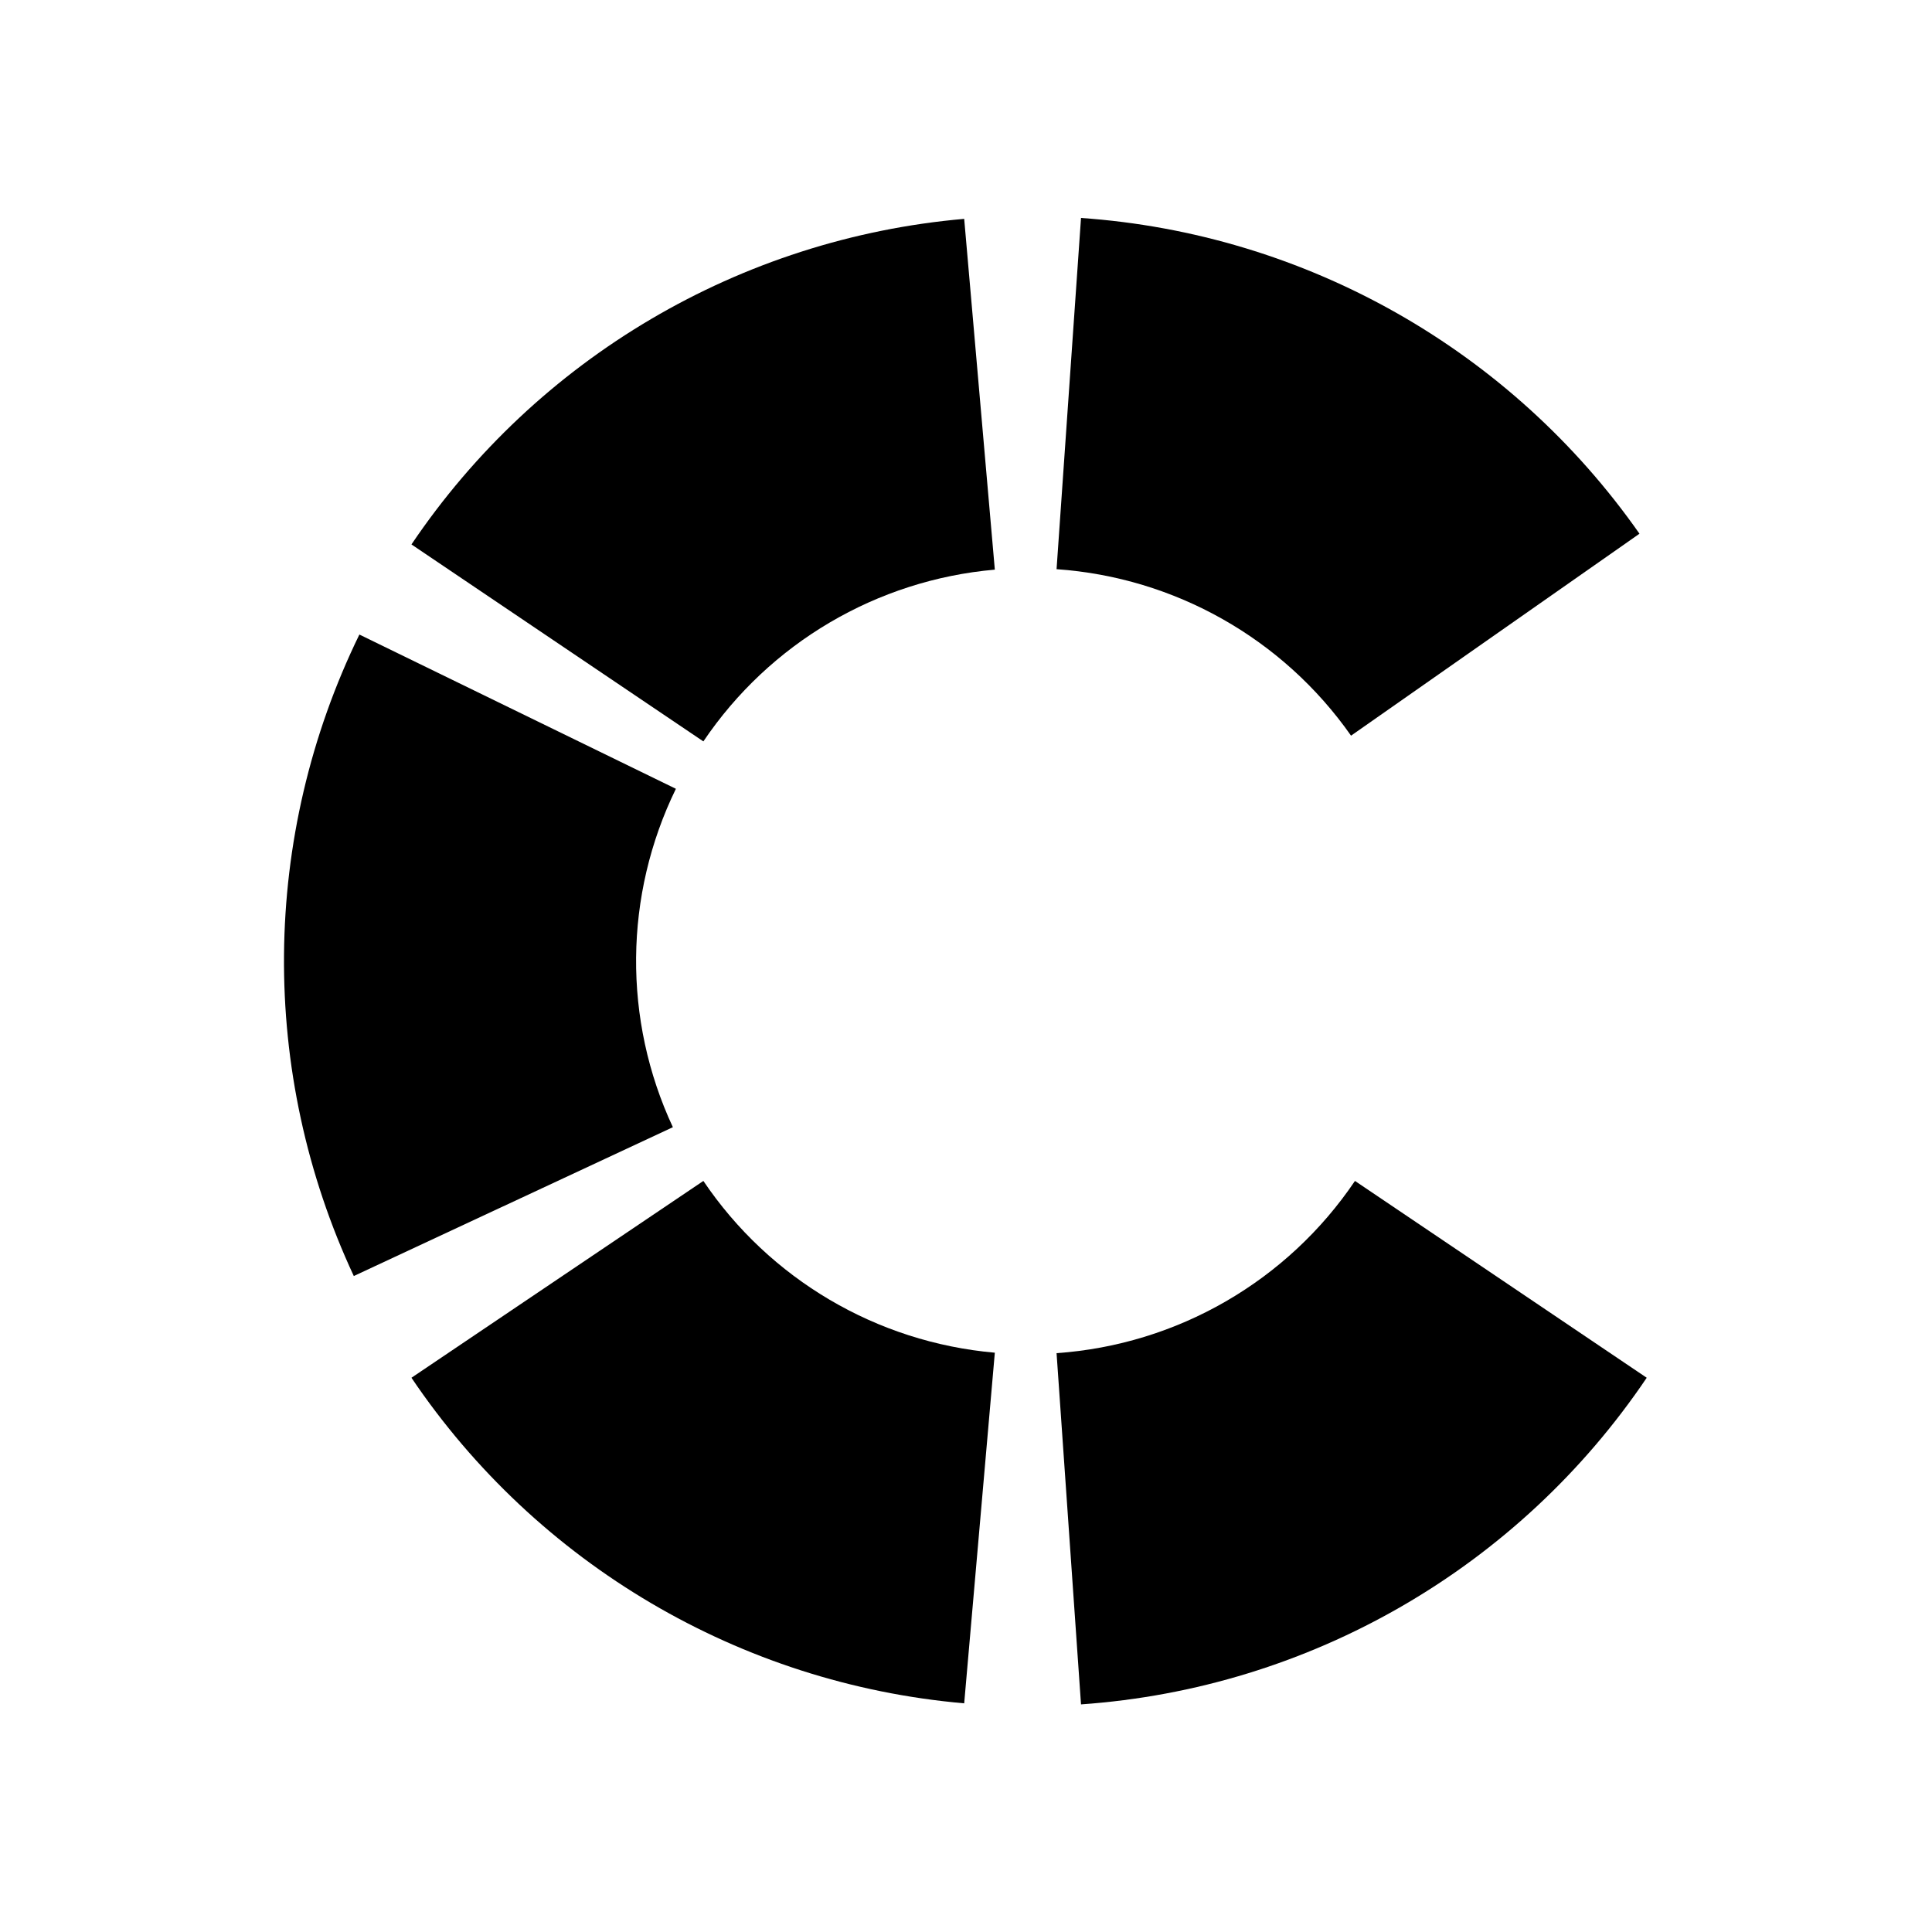
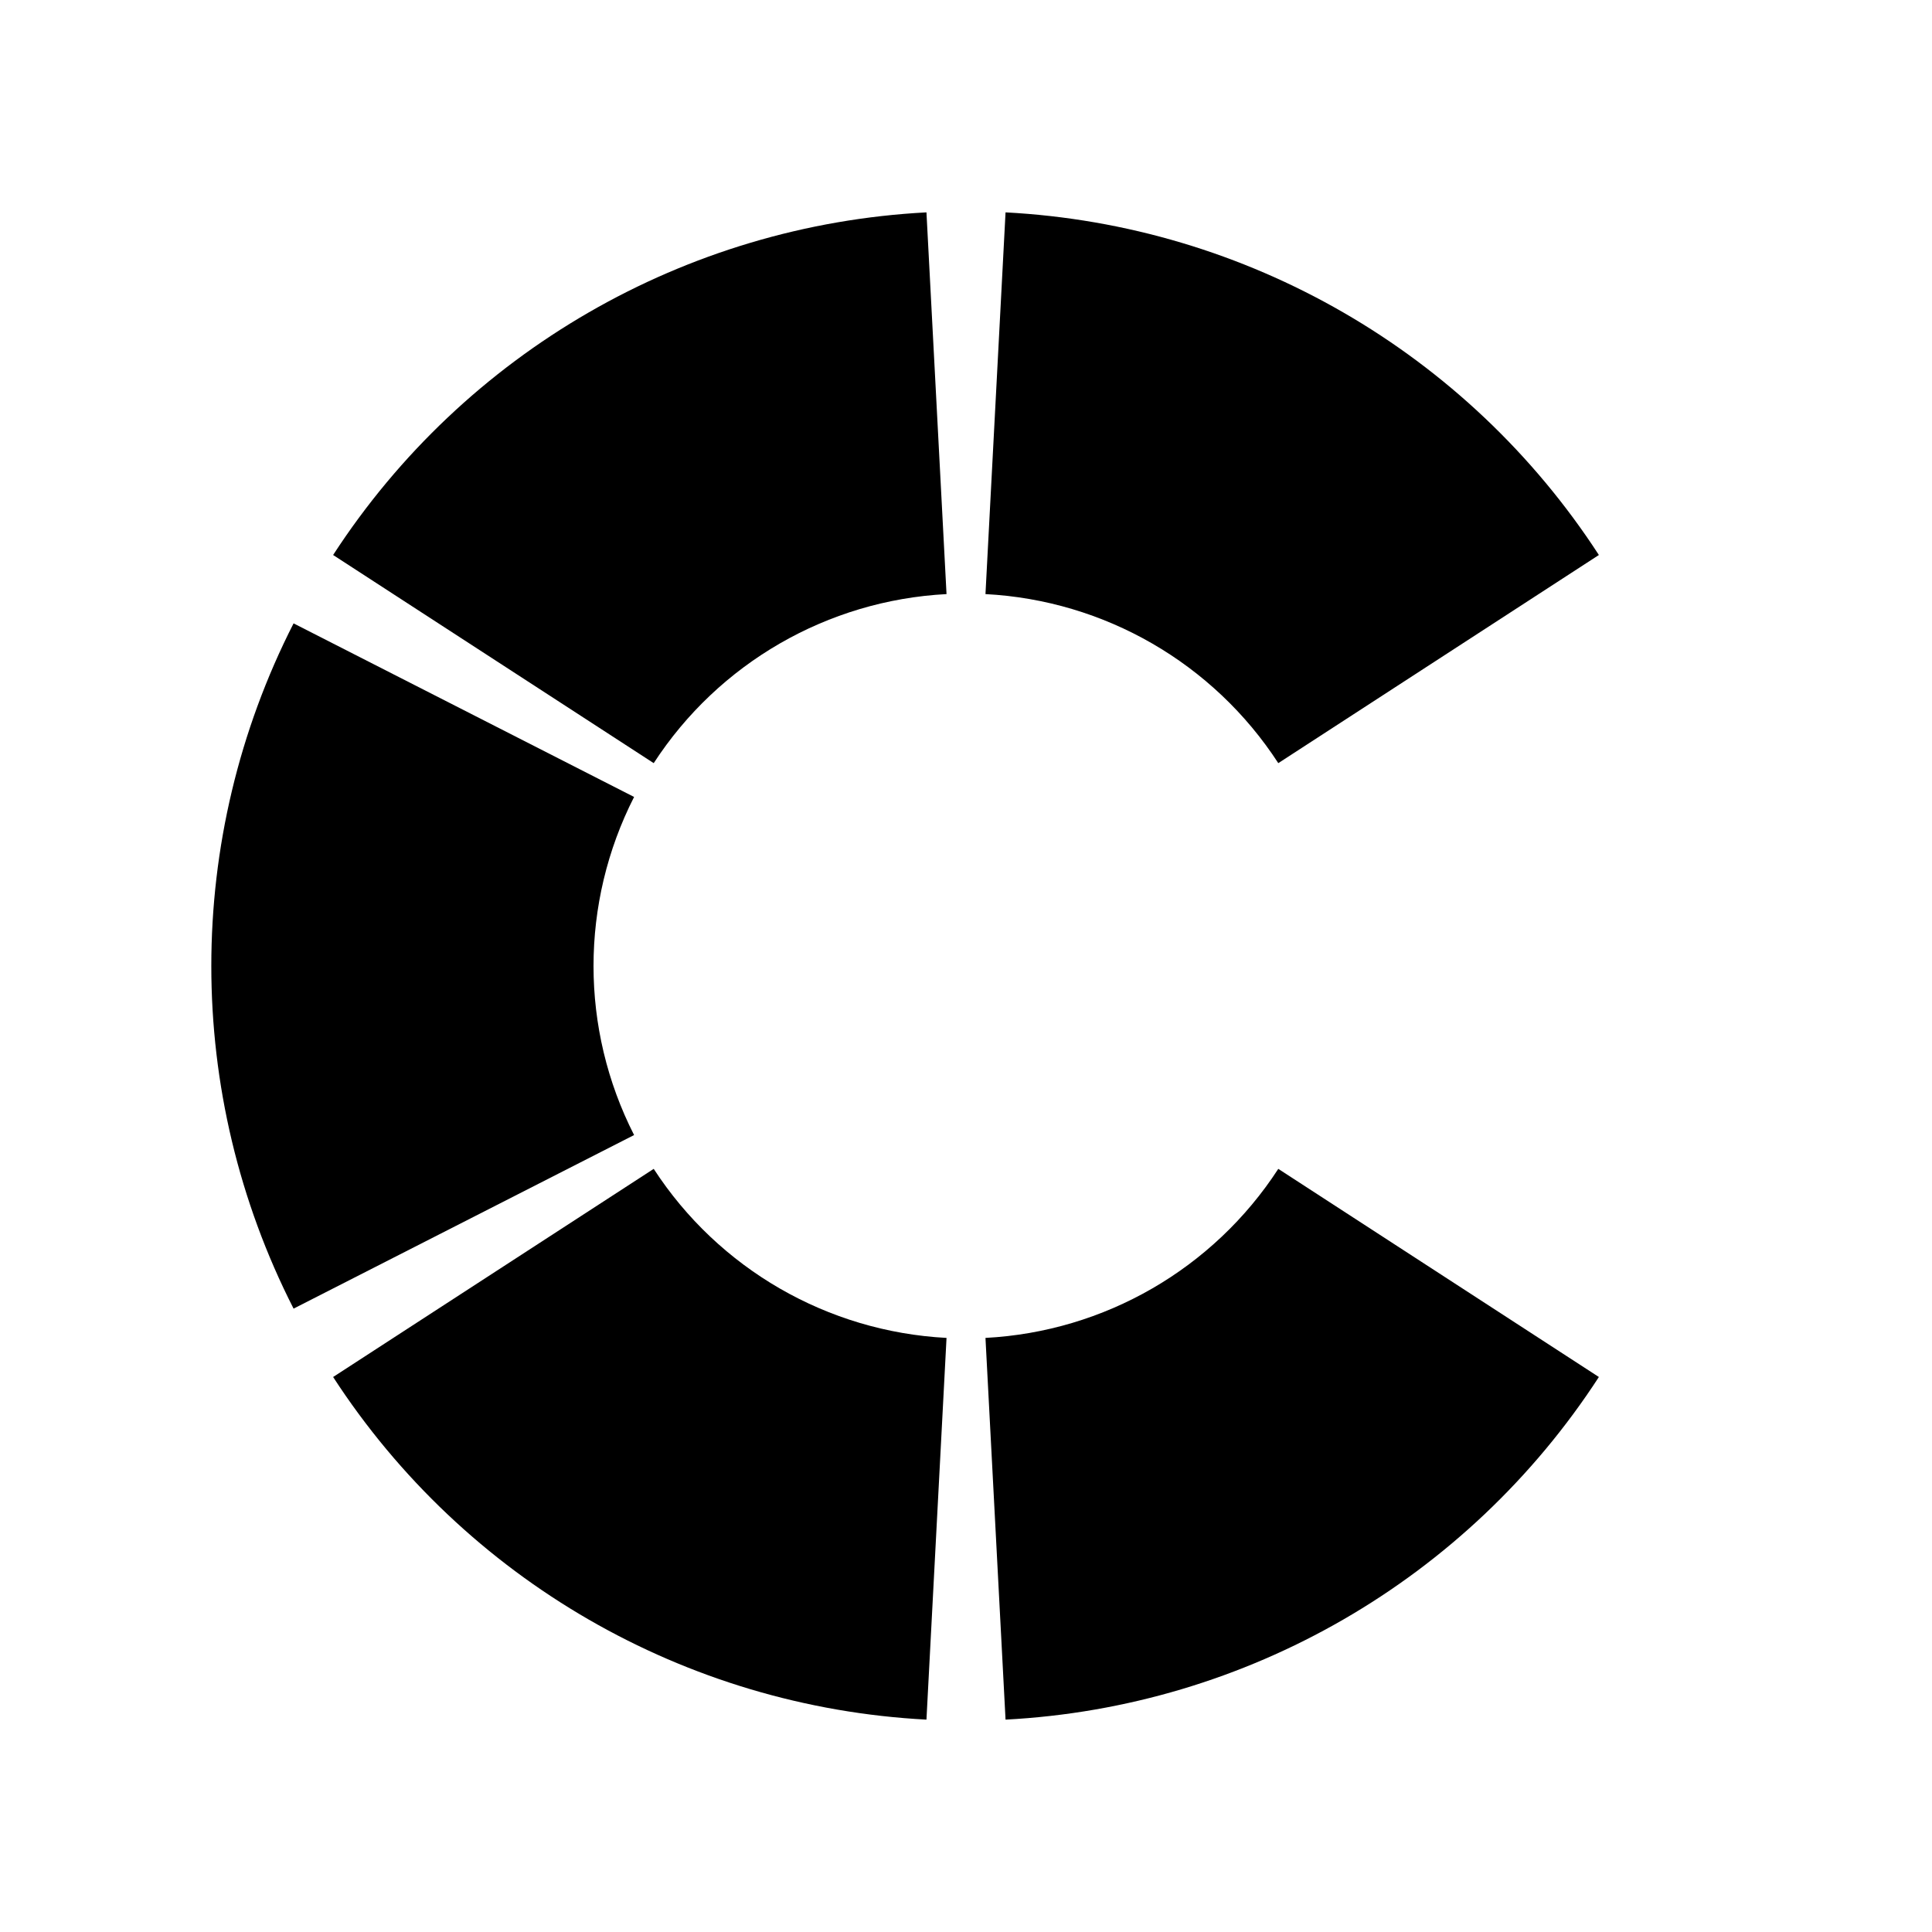
<svg xmlns="http://www.w3.org/2000/svg" width="128" height="128" viewBox="0 0 128 128" fill="none">
-   <path fill="currentColor" d="M 109.10 91.28 A 49.36 49.36 0 0 1 71.62 112.92 L 70.00 89.65 A 26.04 26.04 0 0 0 89.77 78.24 Z" />
-   <path fill="currentColor" d="M 63.88 112.85 A 49.36 49.36 0 0 1 27.26 91.28 L 46.60 78.24 A 26.04 26.04 0 0 0 65.91 89.62 Z" />
-   <path fill="currentColor" d="M 23.44 84.54 A 49.36 49.36 0 0 1 23.81 42.04 L 44.78 52.26 A 26.04 26.04 0 0 0 44.58 74.68 Z" />
-   <path fill="currentColor" d="M 27.26 36.07 A 49.36 49.36 0 0 1 63.88 14.50 L 65.91 37.74 A 26.04 26.04 0 0 0 46.60 49.12 Z" />
-   <path fill="currentColor" d="M 71.62 14.44 A 49.36 49.36 0 0 1 108.62 35.36 L 89.51 48.74 A 26.04 26.04 0 0 0 70.00 37.71 Z" />
+   <path fill="#000" d="M 105.93 91.23 A 50.00 50.00 0 0 1 66.62 113.93 L 65.29 88.64 A 24.68 24.68 0 0 0 84.69 77.44 Z" />
+   <path fill="#000" d="M 61.38 113.93 A 50.00 50.00 0 0 1 22.07 91.23 L 43.31 77.44 A 24.68 24.68 0 0 0 62.71 88.64 Z" />
+   <path fill="#000" d="M 19.45 86.70 A 50.00 50.00 0 0 1 19.45 41.30 L 42.01 52.80 A 24.68 24.68 0 0 0 42.01 75.20 Z" />
+   <path fill="#000" d="M 22.07 36.77 A 50.00 50.00 0 0 1 61.38 14.07 L 62.71 39.36 A 24.68 24.68 0 0 0 43.31 50.56 Z" />
+   <path fill="#000" d="M 66.62 14.07 A 50.00 50.00 0 0 1 105.93 36.77 L 84.69 50.56 A 24.68 24.68 0 0 0 65.29 39.36 Z" />
</svg>
